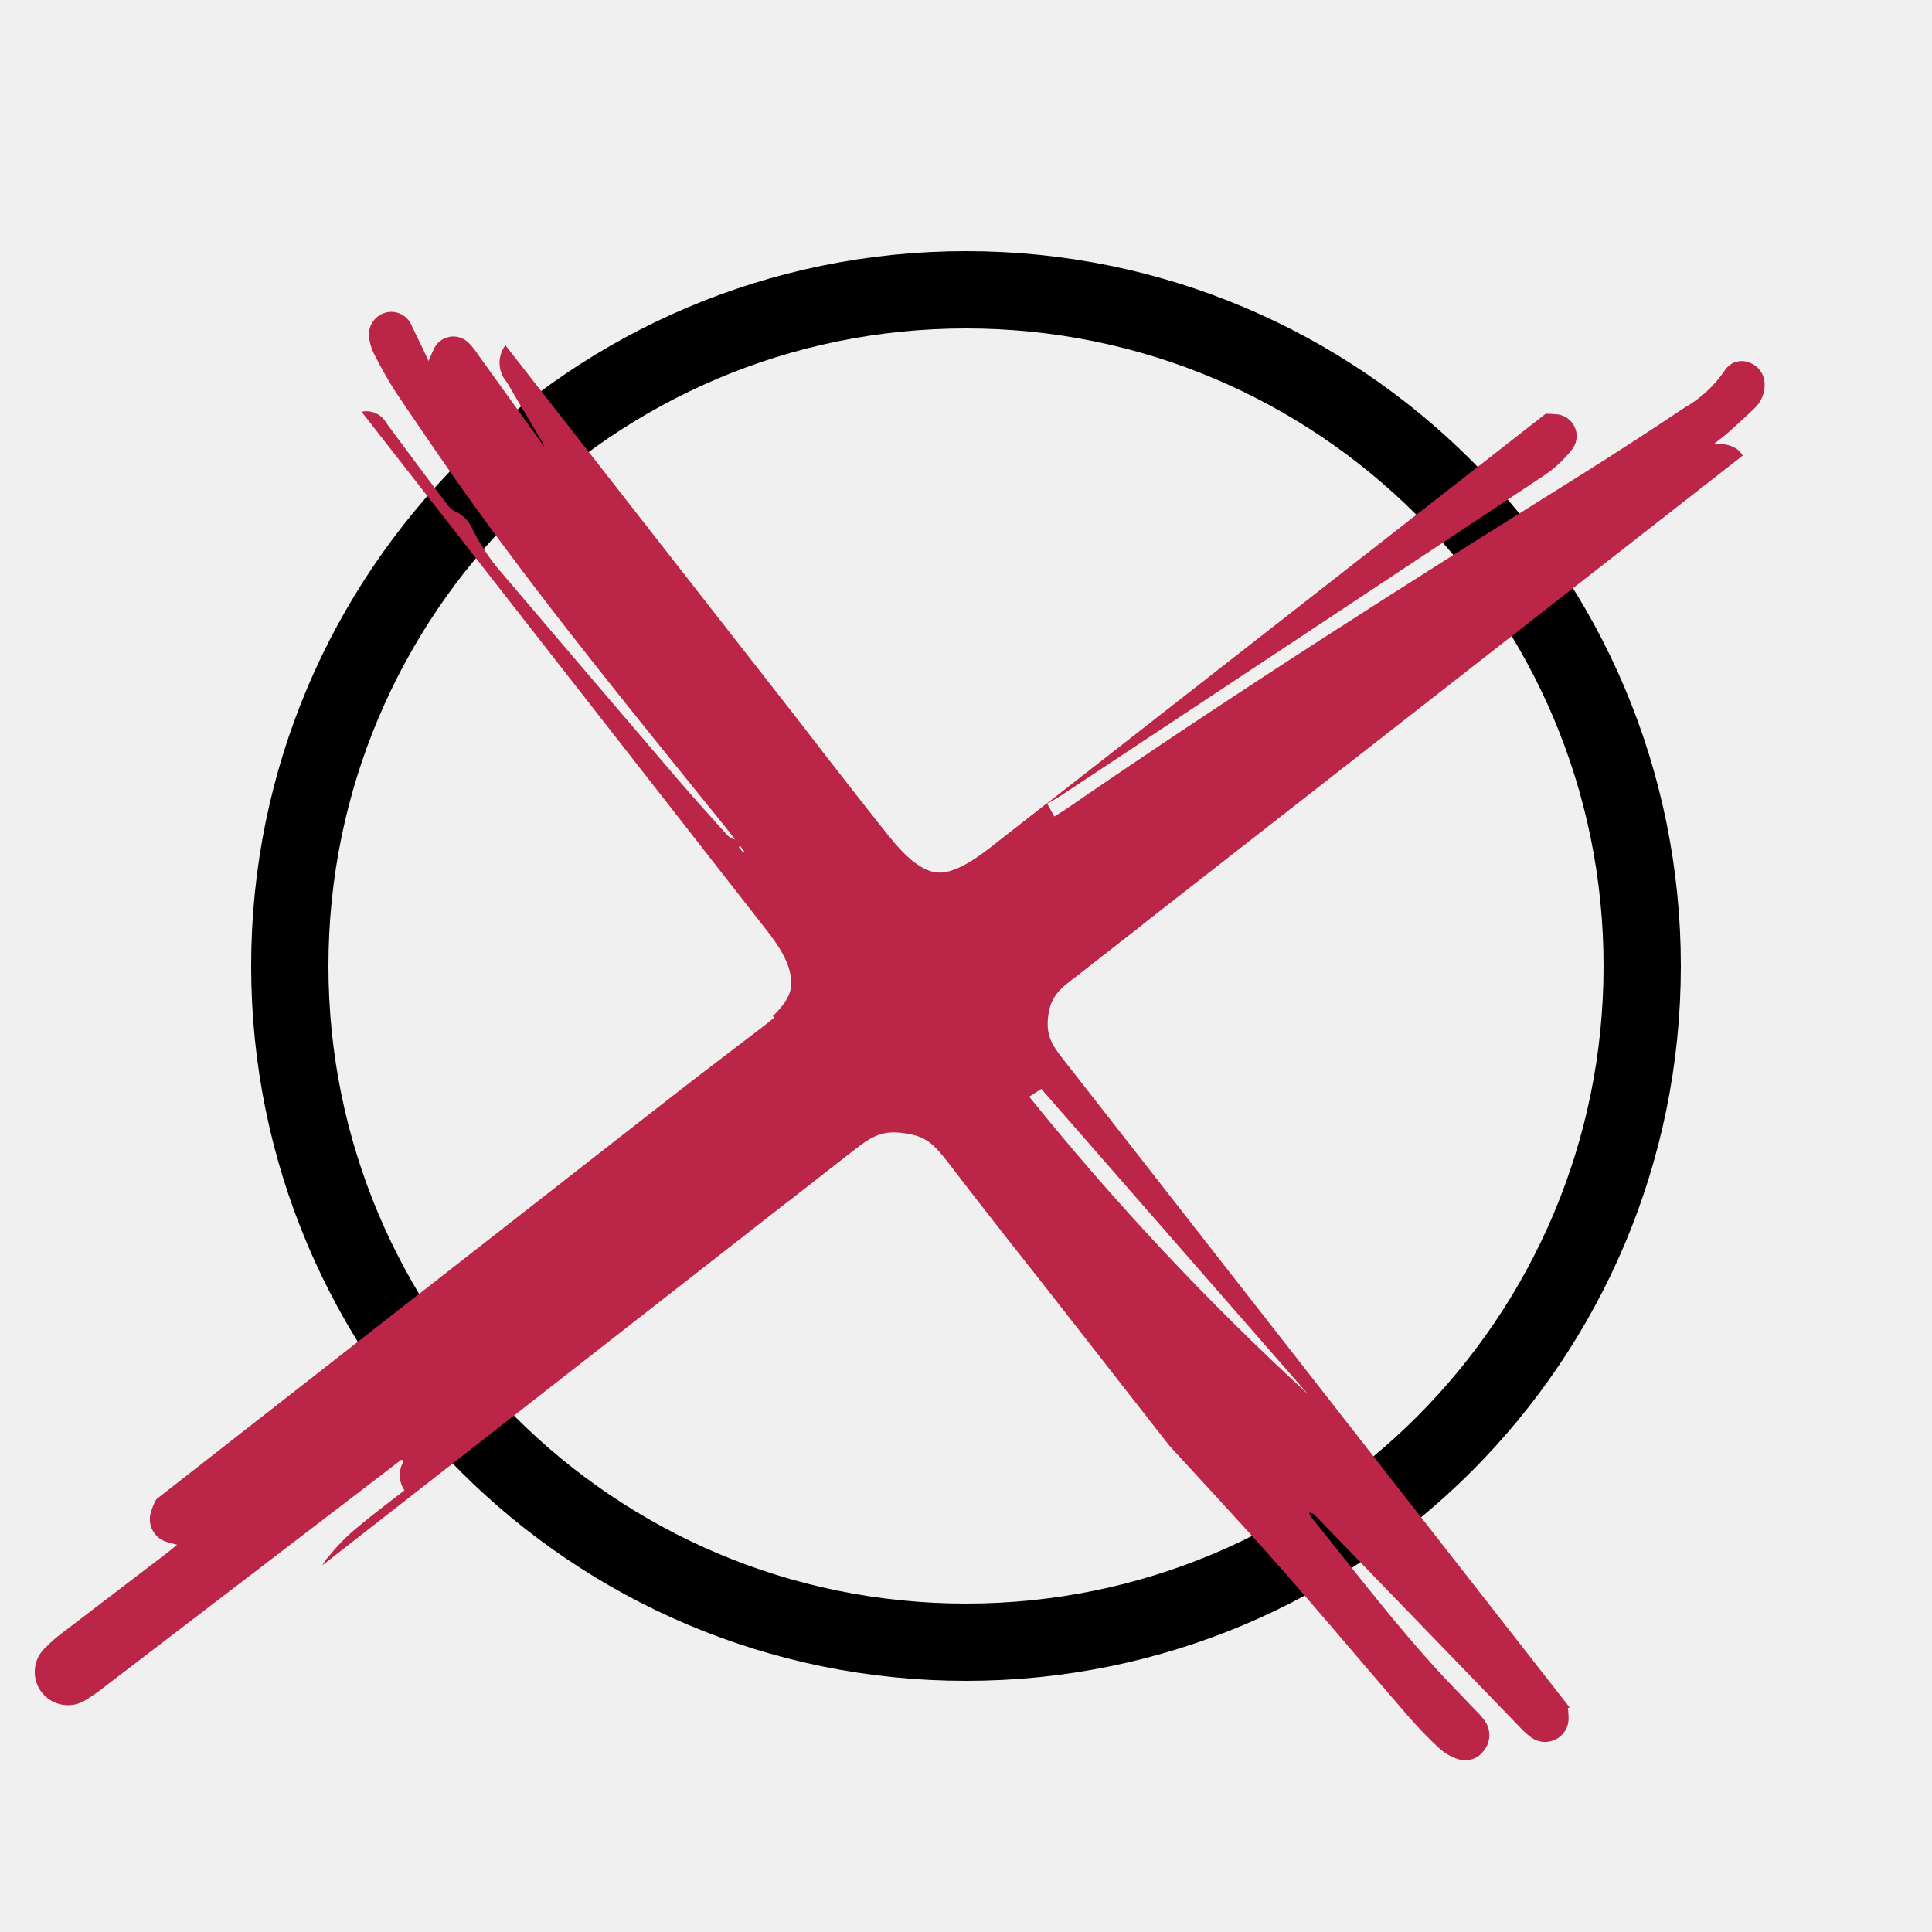
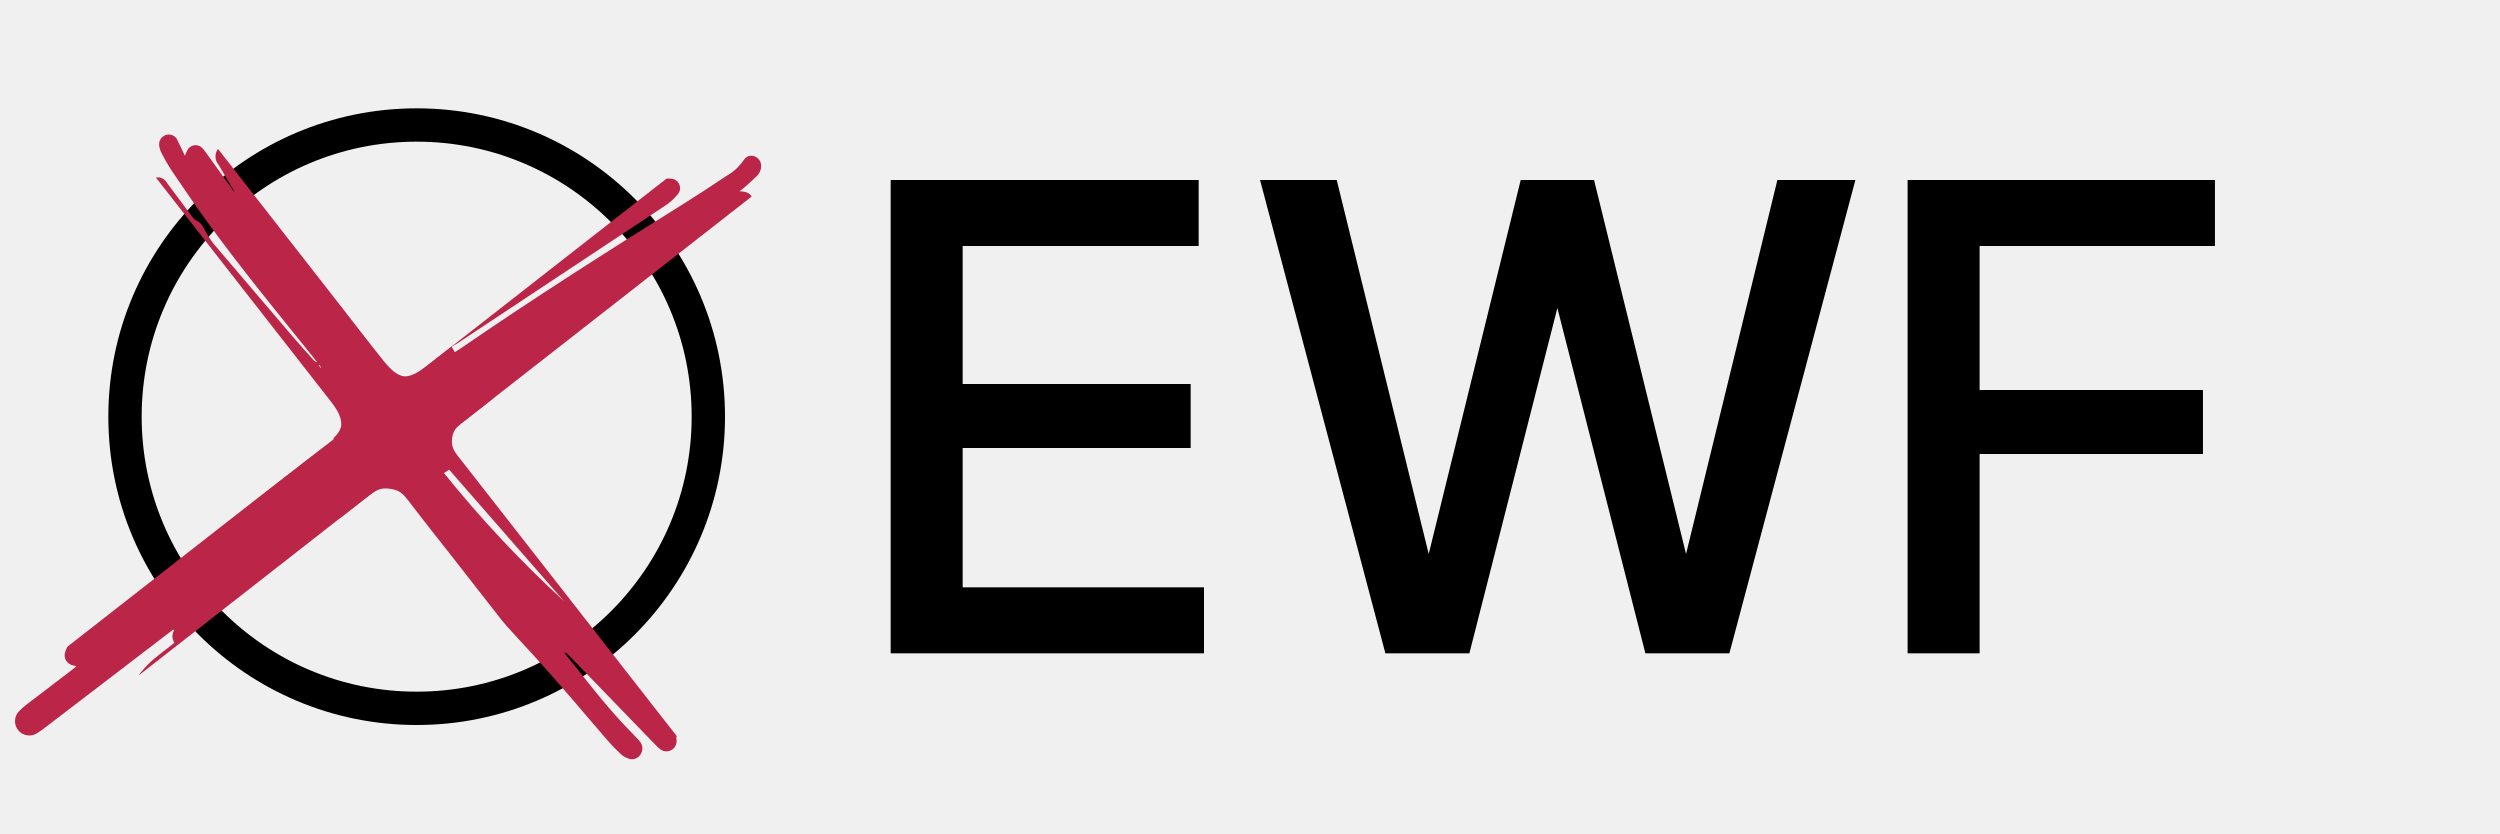
- <svg xmlns="http://www.w3.org/2000/svg" width="500" height="500" viewBox="0 0 500 500" fill="none">
-   <g clip-path="url(#clip0_39_124)">
-     <circle cx="250" cy="250" r="175" stroke="black" stroke-width="20" />
-     <mask id="mask0_39_124" style="mask-type:alpha" maskUnits="userSpaceOnUse" x="-21" y="0" width="518" height="518">
-       <path d="M-18.323 449.788C-22.573 444.348 -21.609 436.492 -16.169 432.242L467.585 54.292C473.025 50.042 480.88 51.007 485.13 56.447L494.323 68.213C498.573 73.653 497.608 81.508 492.168 85.758L8.415 463.708C2.975 467.958 -4.881 466.994 -9.131 461.554L-18.323 449.788Z" fill="black" />
-       <path d="M428.788 515.323C423.348 519.573 415.492 518.609 411.242 513.169L316.754 392.23L269.511 331.761C269.511 331.761 254.969 313.446 245.889 301.527C241.533 295.809 239.615 294.069 234.029 293.272C228.019 292.414 225.482 294.117 219.498 298.792C213.514 303.467 204.175 310.764 204.175 310.764L192.032 294.914L179.591 279.298C179.591 279.298 188.85 272.064 194.783 267.429C200.716 262.793 204.583 258.927 204.749 254.918C204.916 250.908 203.07 246.721 198.645 241.058C189.42 229.25 175.023 210.823 175.023 210.823L127.78 150.354L33.292 29.415C29.042 23.975 30.006 16.12 35.447 11.87L47.212 2.677C52.652 -1.573 60.508 -0.608 64.758 4.832L159.245 125.77L206.489 186.239C206.489 186.239 220.743 204.78 230.111 216.474C234.605 222.083 238.579 225.32 242.316 225.779C246.053 226.237 250.882 223.599 256.764 219.004C262.646 214.408 271.825 207.237 271.825 207.237L283.967 223.086L295.852 239.138C295.852 239.138 286.762 246.239 280.938 250.79C275.114 255.34 271.96 257.012 271.25 263.083C270.563 268.957 272.93 271.28 277.355 276.943C286.58 288.75 300.977 307.177 300.977 307.177L348.22 367.647L442.708 488.585C446.958 494.025 445.993 501.881 440.553 506.131L428.788 515.323Z" fill="black" />
-     </mask>
-     <g mask="url(#mask0_39_124)">
-       <path d="M450.359 407.357C449.695 406.404 448.921 405.533 448.052 404.762C445.924 402.786 443.753 400.878 441.526 398.946C392.809 356.014 348.316 308.519 308.655 257.111C308.024 256.32 307.448 255.388 306.816 254.431L310.604 251.627C368.693 209.483 428.13 169.373 487.358 129C489.888 127.377 492.521 125.919 495.241 124.638C496.438 124.173 497.447 123.326 498.113 122.229C498.779 121.131 499.064 119.845 498.924 118.569C498.796 117.218 498.174 115.963 497.176 115.043C496.179 114.123 494.876 113.604 493.519 113.585C491.347 113.736 489.215 114.248 487.211 115.1C485.688 115.771 484.224 116.568 482.833 117.483C482.865 117.017 482.947 116.556 483.076 116.107C483.657 115.019 483.859 113.768 483.649 112.553C483.439 111.337 482.83 110.226 481.918 109.396C481.004 108.48 479.826 107.873 478.549 107.662C477.272 107.45 475.962 107.644 474.801 108.216C473.2 108.893 471.658 109.702 470.191 110.634C465.099 113.812 459.995 117.064 454.898 120.272C454.064 120.804 453.216 121.243 451.973 121.87C451.865 116.657 448.838 114.81 443.69 114.793C445.439 113.441 446.503 112.632 447.509 111.722C449.827 109.625 452.172 107.547 454.352 105.38C455.125 104.585 455.73 103.642 456.13 102.607C456.531 101.573 456.718 100.469 456.682 99.36C456.666 98.128 456.268 96.932 455.543 95.936C454.818 94.94 453.801 94.193 452.633 93.8C451.538 93.374 450.33 93.333 449.209 93.684C448.087 94.035 447.119 94.757 446.462 95.731C443.741 99.796 440.105 103.167 435.846 105.574C427.075 111.456 418.218 117.206 409.272 122.825C364.264 150.91 319.493 179.37 275.758 209.491C275.002 210.007 274.196 210.469 272.855 211.304L270.984 207.955C272.323 207.21 273.38 206.702 274.339 206.056C315.959 178.51 357.574 150.938 399.182 123.341C401.994 121.509 404.498 119.245 406.603 116.632C407.331 115.818 407.807 114.811 407.976 113.732C408.144 112.654 407.997 111.549 407.552 110.552C407.107 109.555 406.383 108.707 405.468 108.112C404.552 107.516 403.484 107.197 402.392 107.194C399.739 106.919 397.057 107.153 394.492 107.884C390.51 109.134 386.655 110.754 382.975 112.723C376.546 116.118 370.21 119.847 363.978 123.67C329.565 144.777 296.072 167.435 262.875 190.386C261.755 191.17 260.613 191.905 259.355 192.785C258.567 191.861 257.942 191.208 257.391 190.476C240.24 167.826 222.926 145.237 205.962 122.379C198.022 111.648 190.79 100.409 183.33 89.356C182.123 87.634 181.58 85.575 180.567 83.781C179.625 81.935 178.463 80.21 177.108 78.642C176.565 78.075 175.916 77.62 175.197 77.305C174.478 76.989 173.704 76.819 172.919 76.804C172.134 76.789 171.353 76.93 170.623 77.218C169.893 77.506 169.226 77.935 168.663 78.482C167.909 79.174 167.083 79.782 166.198 80.296C165.435 80.59 164.739 81.031 164.148 81.595C163.557 82.16 163.084 82.836 162.757 83.584C162.43 84.333 162.255 85.138 162.241 85.955C162.228 86.772 162.377 87.583 162.68 88.342C163.14 89.901 163.72 91.421 164.416 92.89C171.252 108.912 179.304 124.387 188.5 139.182C197.714 153.398 207.373 167.315 216.84 181.379C217.463 182.304 218.021 183.248 218.7 184.197L218.075 184.57C215.027 180.787 211.961 177.016 208.932 173.206C194.29 154.742 179.133 136.625 166.359 116.815C164.676 113.355 162.178 110.356 159.08 108.073C158.715 107.784 158.418 107.417 158.212 106.999C152.967 98.797 147.659 90.615 142.535 82.329C141.582 80.496 140.91 78.53 140.542 76.497C140.382 75.162 139.764 73.924 138.794 72.993C137.824 72.063 136.56 71.497 135.22 71.392C133.814 71.333 132.432 71.763 131.308 72.608C130.185 73.453 129.389 74.661 129.056 76.027C128.475 78.298 128.697 80.7 129.684 82.826C130.408 84.629 131.228 86.404 131.958 88.088C131.185 88.749 130.552 89.556 130.095 90.465C129.639 91.373 129.368 92.363 129.299 93.377C129.23 94.391 129.364 95.409 129.693 96.371C130.022 97.332 130.54 98.219 131.216 98.978C134.133 104.021 137.129 108.958 140.069 113.96C140.463 114.634 140.755 115.38 140.911 115.694C135.308 107.897 129.502 99.793 123.664 91.698C122.974 90.631 122.178 89.636 121.288 88.728C120.65 88.085 119.865 87.607 119 87.336C118.136 87.065 117.218 87.01 116.327 87.174C115.437 87.338 114.599 87.718 113.889 88.279C113.178 88.84 112.615 89.567 112.249 90.395C111.883 91.1 111.61 91.792 110.912 93.435C110.299 92.119 109.975 91.383 109.632 90.673C108.623 88.573 107.612 86.482 106.6 84.402C106.081 83.027 105.052 81.904 103.726 81.269C102.401 80.633 100.881 80.532 99.483 80.988C98.107 81.457 96.95 82.415 96.232 83.679C95.513 84.943 95.284 86.427 95.585 87.849C95.846 89.334 96.343 90.767 97.057 92.094C98.727 95.41 100.574 98.633 102.589 101.751C109.227 111.557 115.866 121.363 122.795 130.978C143.429 159.572 165.802 186.872 187.99 214.366C188.759 215.317 189.491 216.307 190.228 217.267C189.346 217.063 188.556 216.574 187.981 215.874C183.807 211.198 179.577 206.572 175.509 201.809C159.804 183.46 144.147 165.098 128.537 146.726C126.152 143.75 124.087 140.532 122.376 137.124C121.558 135.074 119.996 133.407 118.003 132.458C117.165 132.084 116.436 131.504 115.883 130.771C110.569 123.735 105.295 116.671 100.061 109.578C99.346 108.238 98.146 107.223 96.707 106.739C95.267 106.255 93.698 106.339 92.319 106.975C90.945 107.66 89.889 108.849 89.373 110.295C88.856 111.74 88.918 113.329 89.547 114.729C90.26 116.441 91.2 118.049 92.344 119.51C97.463 126.451 102.709 133.189 107.852 140.089C111.515 145.008 115.408 149.83 118.661 155.024C138.043 185.902 159.599 215.362 183.166 243.181C183.892 244.034 184.563 244.938 185.433 246.087L181.953 248.689C153.164 270.456 124.377 292.237 95.592 314.035C88.376 319.495 81.3 325.102 74.263 330.836C72.006 332.826 69.859 334.937 67.831 337.16C66.708 338.471 65.51 339.716 64.243 340.89C56.906 346.783 49.499 352.557 42.164 358.435C40.601 359.639 39.158 360.992 37.857 362.476C37.294 363.031 36.847 363.692 36.542 364.421C36.238 365.15 36.081 365.932 36.083 366.722C36.084 367.513 36.243 368.294 36.55 369.023C36.857 369.751 37.306 370.411 37.871 370.963C38.452 371.493 39.132 371.902 39.872 372.167C40.612 372.432 41.397 372.548 42.182 372.509C42.967 372.469 43.737 372.274 44.446 371.935C45.155 371.596 45.79 371.12 46.314 370.535C49.233 368.03 52.122 365.52 55.159 363.202C62.921 357.128 70.698 351.056 78.583 345.14C116.626 316.551 154.852 288.206 193.844 260.916C194.688 260.325 195.552 259.798 196.7 259.11L200.358 263.378C199.163 264.33 198.278 265.065 197.372 265.75C147.936 303.532 98.48 341.311 49.005 379.086C46.583 380.879 44.355 382.92 42.358 385.176C40.868 386.943 39.76 388.999 39.103 391.214C38.83 392.018 38.726 392.871 38.8 393.717C38.874 394.563 39.123 395.385 39.531 396.13C39.939 396.875 40.498 397.527 41.172 398.044C41.846 398.562 42.62 398.934 43.446 399.136C43.984 399.337 44.556 399.437 45.839 399.784C44.35 401.032 43.404 401.771 42.412 402.517C33.648 409.214 24.881 415.907 16.11 422.593C14.617 423.697 13.214 424.919 11.916 426.247C10.263 427.695 9.228 429.722 9.024 431.91C8.819 434.098 9.461 436.281 10.818 438.011C12.174 439.741 14.142 440.885 16.316 441.209C18.491 441.534 20.707 441.013 22.509 439.754C24.191 438.718 25.805 437.576 27.341 436.334L100.897 380.054L103.853 377.767L104.503 378.108C103.79 379.25 103.427 380.577 103.458 381.923C103.489 383.27 103.913 384.578 104.677 385.687C100.314 389.1 96.111 392.208 92.153 395.556C89.575 397.708 87.222 400.115 85.131 402.742C83.82 404.016 82.988 405.701 82.772 407.516C82.557 409.33 82.972 411.164 83.947 412.709C85.172 414.063 86.814 414.971 88.613 415.288C90.412 415.605 92.265 415.314 93.879 414.46C96.908 413.316 99.78 411.793 102.426 409.928C106.904 406.808 111.142 403.328 115.431 399.993C155.509 369.085 195.582 338.177 235.65 307.268C236.539 306.595 237.488 306.007 238.517 305.313L246.56 313.917C271.835 341.125 297.321 368.159 322.326 395.606C336.79 411.487 350.467 428.06 364.555 444.267C367.064 447.161 369.729 449.914 372.541 452.515C373.914 453.745 375.531 454.673 377.287 455.238C378.514 455.651 379.842 455.653 381.07 455.243C382.299 454.833 383.359 454.033 384.091 452.966C384.922 451.903 385.394 450.603 385.439 449.255C385.484 447.906 385.1 446.578 384.342 445.462C383.749 444.606 383.075 443.81 382.33 443.084C379.603 440.218 376.834 437.42 374.139 434.544C361.657 421.217 350.678 406.644 339.26 392.508C339.055 392.2 338.891 391.866 338.771 391.516C339.03 391.49 339.293 391.521 339.538 391.609C339.784 391.697 340.007 391.838 340.192 392.023L392.988 446.624C393.987 447.749 395.097 448.769 396.303 449.669C397.227 450.332 398.318 450.724 399.453 450.799C400.588 450.875 401.721 450.632 402.725 450.098C403.729 449.563 404.563 448.759 405.134 447.775C405.704 446.792 405.988 445.668 405.954 444.532C405.93 443.637 405.834 442.729 405.777 442.025C408.021 441.324 410.199 440.43 412.289 439.354C414.596 437.918 414.338 435.186 414.317 432.736C415.658 432.555 416.915 431.98 417.928 431.083C418.941 430.187 419.665 429.01 420.008 427.701C420.654 427.634 420.994 427.588 421.329 427.572C422.825 427.643 424.311 427.295 425.619 426.567C426.928 425.839 428.006 424.76 428.733 423.451C429.46 422.143 429.807 420.657 429.734 419.162C429.661 417.667 429.172 416.222 428.321 414.99C427.08 412.893 425.655 410.909 424.065 409.062C416.69 400.092 409.258 391.188 401.863 382.245C401.254 381.503 400.716 380.699 400.141 379.933C400.762 380.003 401.341 380.281 401.784 380.721L438.981 413.806C439.796 414.615 440.675 415.356 441.612 416.021C442.8 416.838 444.238 417.213 445.675 417.079C447.111 416.945 448.455 416.311 449.471 415.288C450.488 414.265 451.113 412.917 451.237 411.48C451.361 410.044 450.976 408.609 450.15 407.426L450.359 407.357ZM435.913 146.65C436.403 146.174 436.953 145.764 437.548 145.429L476.346 120.868C477.108 120.399 477.926 120.045 479.088 119.449C465.257 130.023 450.736 139.663 435.621 148.305C435.771 147.456 435.654 146.922 435.913 146.65ZM192.348 220.66L191.186 219.202L191.55 218.934L192.658 220.443L192.348 220.66ZM222.539 189.66L221.703 188.833L222.047 188.426L222.875 189.387L222.539 189.66ZM266.35 283.831L269.487 281.803L338.492 360.805C312.561 336.989 288.456 311.26 266.379 283.836L266.35 283.831Z" fill="#BB2648" />
+ <svg xmlns="http://www.w3.org/2000/svg" width="1500" height="500" viewBox="0 0 1500 500" fill="none">
+   <g clip-path="url(#clip0_39_133)">
+     <path d="M534.4 392V108H719.2V147.6H577.6V230.4H714.4V268.8H577.6V352.4H722.4V392H534.4ZM831.228 392L756.028 108H802.028L857.228 332.4L912.428 108H956.428L1011.63 332.4L1066.43 108H1113.23L1037.63 392H987.228L934.428 184.8L881.628 392H831.228ZM1144.57 392V108H1328.97V147.6H1164.97L1187.77 124V254.4L1164.97 234H1321.77V272.4H1164.97L1187.77 252V392H1144.57Z" fill="black" />
+     <g clip-path="url(#clip1_39_133)">
+       <circle cx="250" cy="250" r="175" stroke="black" stroke-width="20" />
+       <mask id="mask0_39_133" style="mask-type:alpha" maskUnits="userSpaceOnUse" x="-21" y="0" width="518" height="518">
+         <path d="M-18.323 449.788C-22.573 444.348 -21.609 436.492 -16.169 432.242L467.585 54.292C473.025 50.042 480.88 51.007 485.13 56.447L494.323 68.213C498.573 73.653 497.608 81.508 492.168 85.758L8.415 463.708C2.975 467.958 -4.881 466.994 -9.131 461.554L-18.323 449.788Z" fill="black" />
+         <path d="M428.788 515.323C423.348 519.573 415.492 518.609 411.242 513.169L316.754 392.23L269.511 331.761C269.511 331.761 254.969 313.446 245.889 301.527C241.533 295.809 239.615 294.069 234.029 293.272C228.019 292.414 225.482 294.117 219.498 298.792C213.514 303.467 204.175 310.764 204.175 310.764L192.032 294.914L179.591 279.298C179.591 279.298 188.85 272.064 194.783 267.429C200.716 262.793 204.583 258.927 204.749 254.918C204.916 250.908 203.07 246.721 198.645 241.058C189.42 229.25 175.023 210.823 175.023 210.823L127.78 150.354L33.292 29.415C29.042 23.975 30.006 16.12 35.447 11.87L47.212 2.677C52.652 -1.573 60.508 -0.608 64.758 4.832L159.245 125.77L206.489 186.239C206.489 186.239 220.743 204.78 230.111 216.474C234.605 222.083 238.579 225.32 242.316 225.779C246.053 226.237 250.882 223.599 256.764 219.004C262.646 214.408 271.825 207.237 271.825 207.237L283.967 223.086L295.852 239.138C295.852 239.138 286.762 246.239 280.938 250.79C275.114 255.34 271.96 257.012 271.25 263.083C270.563 268.957 272.93 271.28 277.355 276.943C286.58 288.75 300.977 307.177 300.977 307.177L348.22 367.647L442.708 488.585C446.958 494.025 445.993 501.881 440.553 506.131L428.788 515.323Z" fill="black" />
+       </mask>
+       <g mask="url(#mask0_39_133)">
+         <path d="M450.359 407.357C449.695 406.404 448.921 405.533 448.052 404.762C445.924 402.786 443.753 400.878 441.526 398.946C392.809 356.014 348.316 308.519 308.655 257.111C308.024 256.32 307.448 255.388 306.816 254.431L310.604 251.627C368.693 209.483 428.13 169.373 487.358 129C489.888 127.377 492.521 125.919 495.241 124.638C496.438 124.173 497.447 123.326 498.113 122.229C498.779 121.131 499.064 119.845 498.924 118.569C498.796 117.218 498.174 115.963 497.176 115.043C496.179 114.123 494.876 113.604 493.519 113.585C491.347 113.736 489.215 114.248 487.211 115.1C485.688 115.771 484.224 116.568 482.833 117.483C482.865 117.017 482.947 116.556 483.076 116.107C483.657 115.019 483.859 113.768 483.649 112.553C483.439 111.337 482.83 110.226 481.918 109.396C481.004 108.48 479.826 107.873 478.549 107.662C477.272 107.45 475.962 107.644 474.801 108.216C473.2 108.893 471.658 109.702 470.191 110.634C465.099 113.812 459.995 117.064 454.898 120.272C454.064 120.804 453.216 121.243 451.973 121.87C451.865 116.657 448.838 114.81 443.69 114.793C445.439 113.441 446.503 112.632 447.509 111.722C449.827 109.625 452.172 107.547 454.352 105.38C455.125 104.585 455.73 103.642 456.13 102.607C456.531 101.573 456.718 100.469 456.682 99.36C456.666 98.128 456.268 96.932 455.543 95.936C454.818 94.94 453.801 94.193 452.633 93.8C451.538 93.374 450.33 93.333 449.209 93.684C448.087 94.035 447.119 94.757 446.462 95.731C443.741 99.796 440.105 103.167 435.846 105.574C427.075 111.456 418.218 117.206 409.272 122.825C364.264 150.91 319.493 179.37 275.758 209.491C275.002 210.007 274.196 210.469 272.855 211.304L270.984 207.955C272.323 207.21 273.38 206.702 274.339 206.056C315.959 178.51 357.574 150.938 399.182 123.341C401.994 121.509 404.498 119.245 406.603 116.632C407.331 115.818 407.807 114.811 407.976 113.732C408.144 112.654 407.997 111.549 407.552 110.552C407.107 109.555 406.383 108.707 405.468 108.112C404.552 107.516 403.484 107.197 402.392 107.194C399.739 106.919 397.057 107.153 394.492 107.884C390.51 109.134 386.655 110.754 382.975 112.723C376.546 116.118 370.21 119.847 363.978 123.67C329.565 144.777 296.072 167.435 262.875 190.386C261.755 191.17 260.613 191.905 259.355 192.785C258.567 191.861 257.942 191.208 257.391 190.476C240.24 167.826 222.926 145.237 205.962 122.379C198.022 111.648 190.79 100.409 183.33 89.356C182.123 87.634 181.58 85.575 180.567 83.781C179.625 81.935 178.463 80.21 177.108 78.642C176.565 78.075 175.916 77.62 175.197 77.305C174.478 76.989 173.704 76.819 172.919 76.804C172.134 76.789 171.353 76.93 170.623 77.218C169.893 77.506 169.226 77.935 168.663 78.482C167.909 79.174 167.083 79.782 166.198 80.296C165.435 80.59 164.739 81.031 164.148 81.595C163.557 82.16 163.084 82.836 162.757 83.584C162.43 84.333 162.255 85.138 162.241 85.955C162.228 86.772 162.377 87.583 162.68 88.342C163.14 89.901 163.72 91.421 164.416 92.89C171.252 108.912 179.304 124.387 188.5 139.182C197.714 153.398 207.373 167.315 216.84 181.379C217.463 182.304 218.021 183.248 218.7 184.197L218.075 184.57C215.027 180.787 211.961 177.016 208.932 173.206C194.29 154.742 179.133 136.625 166.359 116.815C164.676 113.355 162.178 110.356 159.08 108.073C158.715 107.784 158.418 107.417 158.212 106.999C152.967 98.797 147.659 90.615 142.535 82.329C141.582 80.496 140.91 78.53 140.542 76.497C140.382 75.162 139.764 73.924 138.794 72.993C137.824 72.063 136.56 71.497 135.22 71.392C133.814 71.333 132.432 71.763 131.308 72.608C130.185 73.453 129.389 74.661 129.056 76.027C128.475 78.298 128.697 80.7 129.684 82.826C130.408 84.629 131.228 86.404 131.958 88.088C131.185 88.749 130.552 89.556 130.095 90.465C129.639 91.373 129.368 92.363 129.299 93.377C129.23 94.391 129.364 95.409 129.693 96.371C130.022 97.332 130.54 98.219 131.216 98.978C134.133 104.021 137.129 108.958 140.069 113.96C140.463 114.634 140.755 115.38 140.911 115.694C135.308 107.897 129.502 99.793 123.664 91.698C122.974 90.631 122.178 89.636 121.288 88.728C120.65 88.085 119.865 87.607 119 87.336C118.136 87.065 117.218 87.01 116.327 87.174C115.437 87.338 114.599 87.718 113.889 88.279C113.178 88.84 112.615 89.567 112.249 90.395C111.883 91.1 111.61 91.792 110.912 93.435C110.299 92.119 109.975 91.383 109.632 90.673C108.623 88.573 107.612 86.482 106.6 84.402C106.081 83.027 105.052 81.904 103.726 81.269C102.401 80.633 100.881 80.532 99.483 80.988C98.107 81.457 96.95 82.415 96.232 83.679C95.513 84.943 95.284 86.427 95.585 87.849C95.846 89.334 96.343 90.767 97.057 92.094C98.727 95.41 100.574 98.633 102.589 101.751C109.227 111.557 115.866 121.363 122.795 130.978C143.429 159.572 165.802 186.872 187.99 214.366C188.759 215.317 189.491 216.307 190.228 217.267C189.346 217.063 188.556 216.574 187.981 215.874C183.807 211.198 179.577 206.572 175.509 201.809C159.804 183.46 144.147 165.098 128.537 146.726C126.152 143.75 124.087 140.532 122.376 137.124C121.558 135.074 119.996 133.407 118.003 132.458C117.165 132.084 116.436 131.504 115.883 130.771C110.569 123.735 105.295 116.671 100.061 109.578C99.346 108.238 98.146 107.223 96.707 106.739C95.267 106.255 93.698 106.339 92.319 106.975C90.945 107.66 89.889 108.849 89.373 110.295C88.856 111.74 88.918 113.329 89.547 114.729C90.26 116.441 91.2 118.049 92.344 119.51C97.463 126.451 102.709 133.189 107.852 140.089C111.515 145.008 115.408 149.83 118.661 155.024C138.043 185.902 159.599 215.362 183.166 243.181C183.892 244.034 184.563 244.938 185.433 246.087L181.953 248.689C153.164 270.456 124.377 292.237 95.592 314.035C88.376 319.495 81.3 325.102 74.263 330.836C72.006 332.826 69.859 334.937 67.831 337.16C66.708 338.471 65.51 339.716 64.243 340.89C56.906 346.783 49.499 352.557 42.164 358.435C40.601 359.639 39.158 360.992 37.857 362.476C37.294 363.031 36.847 363.692 36.542 364.421C36.238 365.15 36.081 365.932 36.083 366.722C36.084 367.513 36.243 368.294 36.55 369.023C36.857 369.751 37.306 370.411 37.871 370.963C38.452 371.493 39.132 371.902 39.872 372.167C40.612 372.432 41.397 372.548 42.182 372.509C42.967 372.469 43.737 372.274 44.446 371.935C45.155 371.596 45.79 371.12 46.314 370.535C49.233 368.03 52.122 365.52 55.159 363.202C62.921 357.128 70.698 351.056 78.583 345.14C116.626 316.551 154.852 288.206 193.844 260.916C194.688 260.325 195.552 259.798 196.7 259.11L200.358 263.378C199.163 264.33 198.278 265.065 197.372 265.75C147.936 303.532 98.48 341.311 49.005 379.086C46.583 380.879 44.355 382.92 42.358 385.176C40.868 386.943 39.76 388.999 39.103 391.214C38.83 392.018 38.726 392.871 38.8 393.717C38.874 394.563 39.123 395.385 39.531 396.13C39.939 396.875 40.498 397.527 41.172 398.044C41.846 398.562 42.62 398.934 43.446 399.136C43.984 399.337 44.556 399.437 45.839 399.784C44.35 401.032 43.404 401.771 42.412 402.517C33.648 409.214 24.881 415.907 16.11 422.593C14.617 423.697 13.214 424.919 11.916 426.247C10.263 427.695 9.228 429.722 9.024 431.91C8.819 434.098 9.461 436.281 10.818 438.011C12.174 439.741 14.142 440.885 16.316 441.209C18.491 441.534 20.707 441.013 22.509 439.754C24.191 438.718 25.805 437.576 27.341 436.334L100.897 380.054L103.853 377.767L104.503 378.108C103.79 379.25 103.427 380.577 103.458 381.923C103.489 383.27 103.913 384.578 104.677 385.687C100.314 389.1 96.111 392.208 92.153 395.556C89.575 397.708 87.222 400.115 85.131 402.742C83.82 404.016 82.988 405.701 82.772 407.516C82.557 409.33 82.972 411.164 83.947 412.709C85.172 414.063 86.814 414.971 88.613 415.288C90.412 415.605 92.265 415.314 93.879 414.46C96.908 413.316 99.78 411.793 102.426 409.928C106.904 406.808 111.142 403.328 115.431 399.993C155.509 369.085 195.582 338.177 235.65 307.268C236.539 306.595 237.488 306.007 238.517 305.313L246.56 313.917C271.835 341.125 297.321 368.159 322.326 395.606C336.79 411.487 350.467 428.06 364.555 444.267C367.064 447.161 369.729 449.914 372.541 452.515C373.914 453.745 375.531 454.673 377.287 455.238C378.514 455.651 379.842 455.653 381.07 455.243C382.299 454.833 383.359 454.033 384.091 452.966C384.922 451.903 385.394 450.603 385.439 449.255C385.484 447.906 385.1 446.578 384.342 445.462C383.749 444.606 383.075 443.81 382.33 443.084C379.603 440.218 376.834 437.42 374.139 434.544C361.657 421.217 350.678 406.644 339.26 392.508C339.055 392.2 338.891 391.866 338.771 391.516C339.03 391.49 339.293 391.521 339.538 391.609C339.784 391.697 340.007 391.838 340.192 392.023L392.988 446.624C393.987 447.749 395.097 448.769 396.303 449.669C397.227 450.332 398.318 450.724 399.453 450.799C400.588 450.875 401.721 450.632 402.725 450.098C403.729 449.563 404.563 448.759 405.134 447.775C405.704 446.792 405.988 445.668 405.954 444.532C405.93 443.637 405.834 442.729 405.777 442.025C408.021 441.324 410.199 440.43 412.289 439.354C414.596 437.918 414.338 435.186 414.317 432.736C415.658 432.555 416.915 431.98 417.928 431.083C418.941 430.187 419.665 429.01 420.008 427.701C420.654 427.634 420.994 427.588 421.329 427.572C422.825 427.643 424.311 427.295 425.619 426.567C426.928 425.839 428.006 424.76 428.733 423.451C429.46 422.143 429.807 420.657 429.734 419.162C429.661 417.667 429.172 416.222 428.321 414.99C427.08 412.893 425.655 410.909 424.065 409.062C416.69 400.092 409.258 391.188 401.863 382.245C401.254 381.503 400.716 380.699 400.141 379.933C400.762 380.003 401.341 380.281 401.784 380.721L438.981 413.806C439.796 414.615 440.675 415.356 441.612 416.021C442.8 416.838 444.238 417.213 445.675 417.079C447.111 416.945 448.455 416.311 449.471 415.288C450.488 414.265 451.113 412.917 451.237 411.48C451.361 410.044 450.976 408.609 450.15 407.426L450.359 407.357ZM435.913 146.65C436.403 146.174 436.953 145.764 437.548 145.429L476.346 120.868C477.108 120.399 477.926 120.045 479.088 119.449C465.257 130.023 450.736 139.663 435.621 148.305C435.771 147.456 435.654 146.922 435.913 146.65ZM192.348 220.66L191.186 219.202L191.55 218.934L192.658 220.443L192.348 220.66ZM222.539 189.66L221.703 188.833L222.047 188.426L222.875 189.387L222.539 189.66ZM266.35 283.831L269.487 281.803L338.492 360.805C312.561 336.989 288.456 311.26 266.379 283.836L266.35 283.831Z" fill="#BB2648" />
+       </g>
    </g>
  </g>
  <defs>
-     <clipPath id="clip0_39_124">
+     <clipPath id="clip0_39_133">
+       <rect width="1500" height="500" fill="white" />
+     </clipPath>
+     <clipPath id="clip1_39_133">
      <rect width="500" height="500" fill="white" />
    </clipPath>
  </defs>
</svg>
